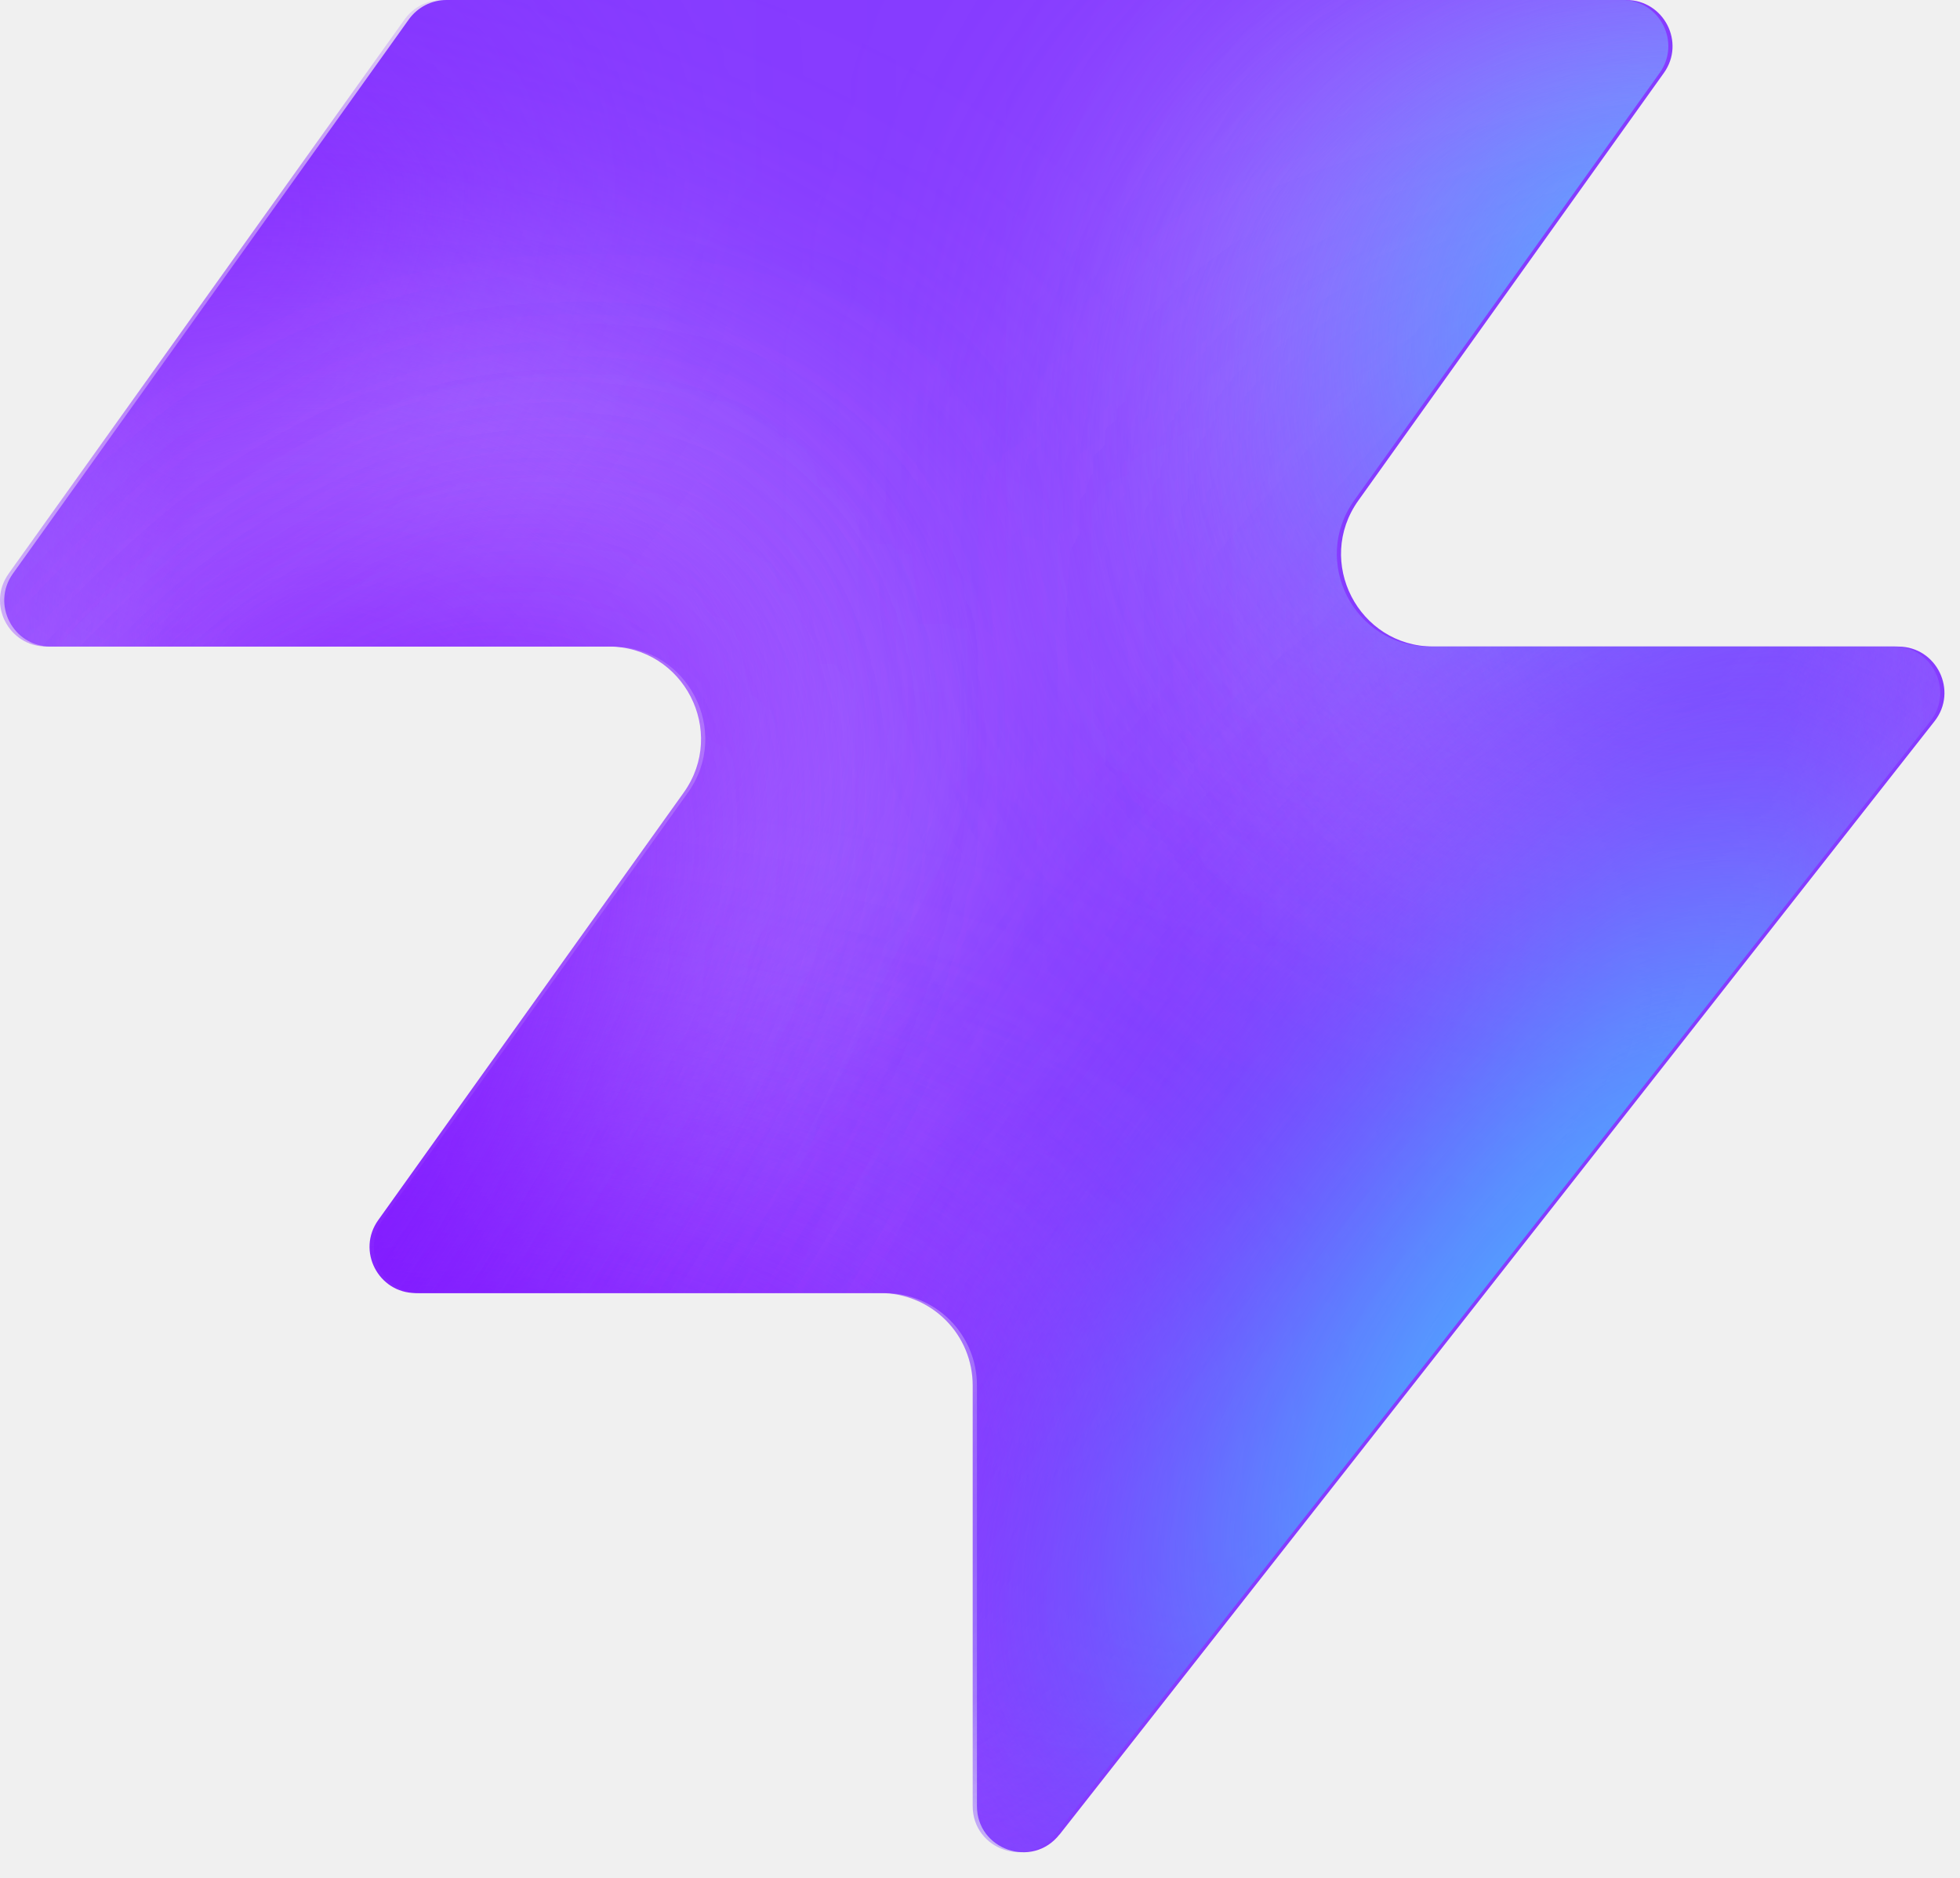
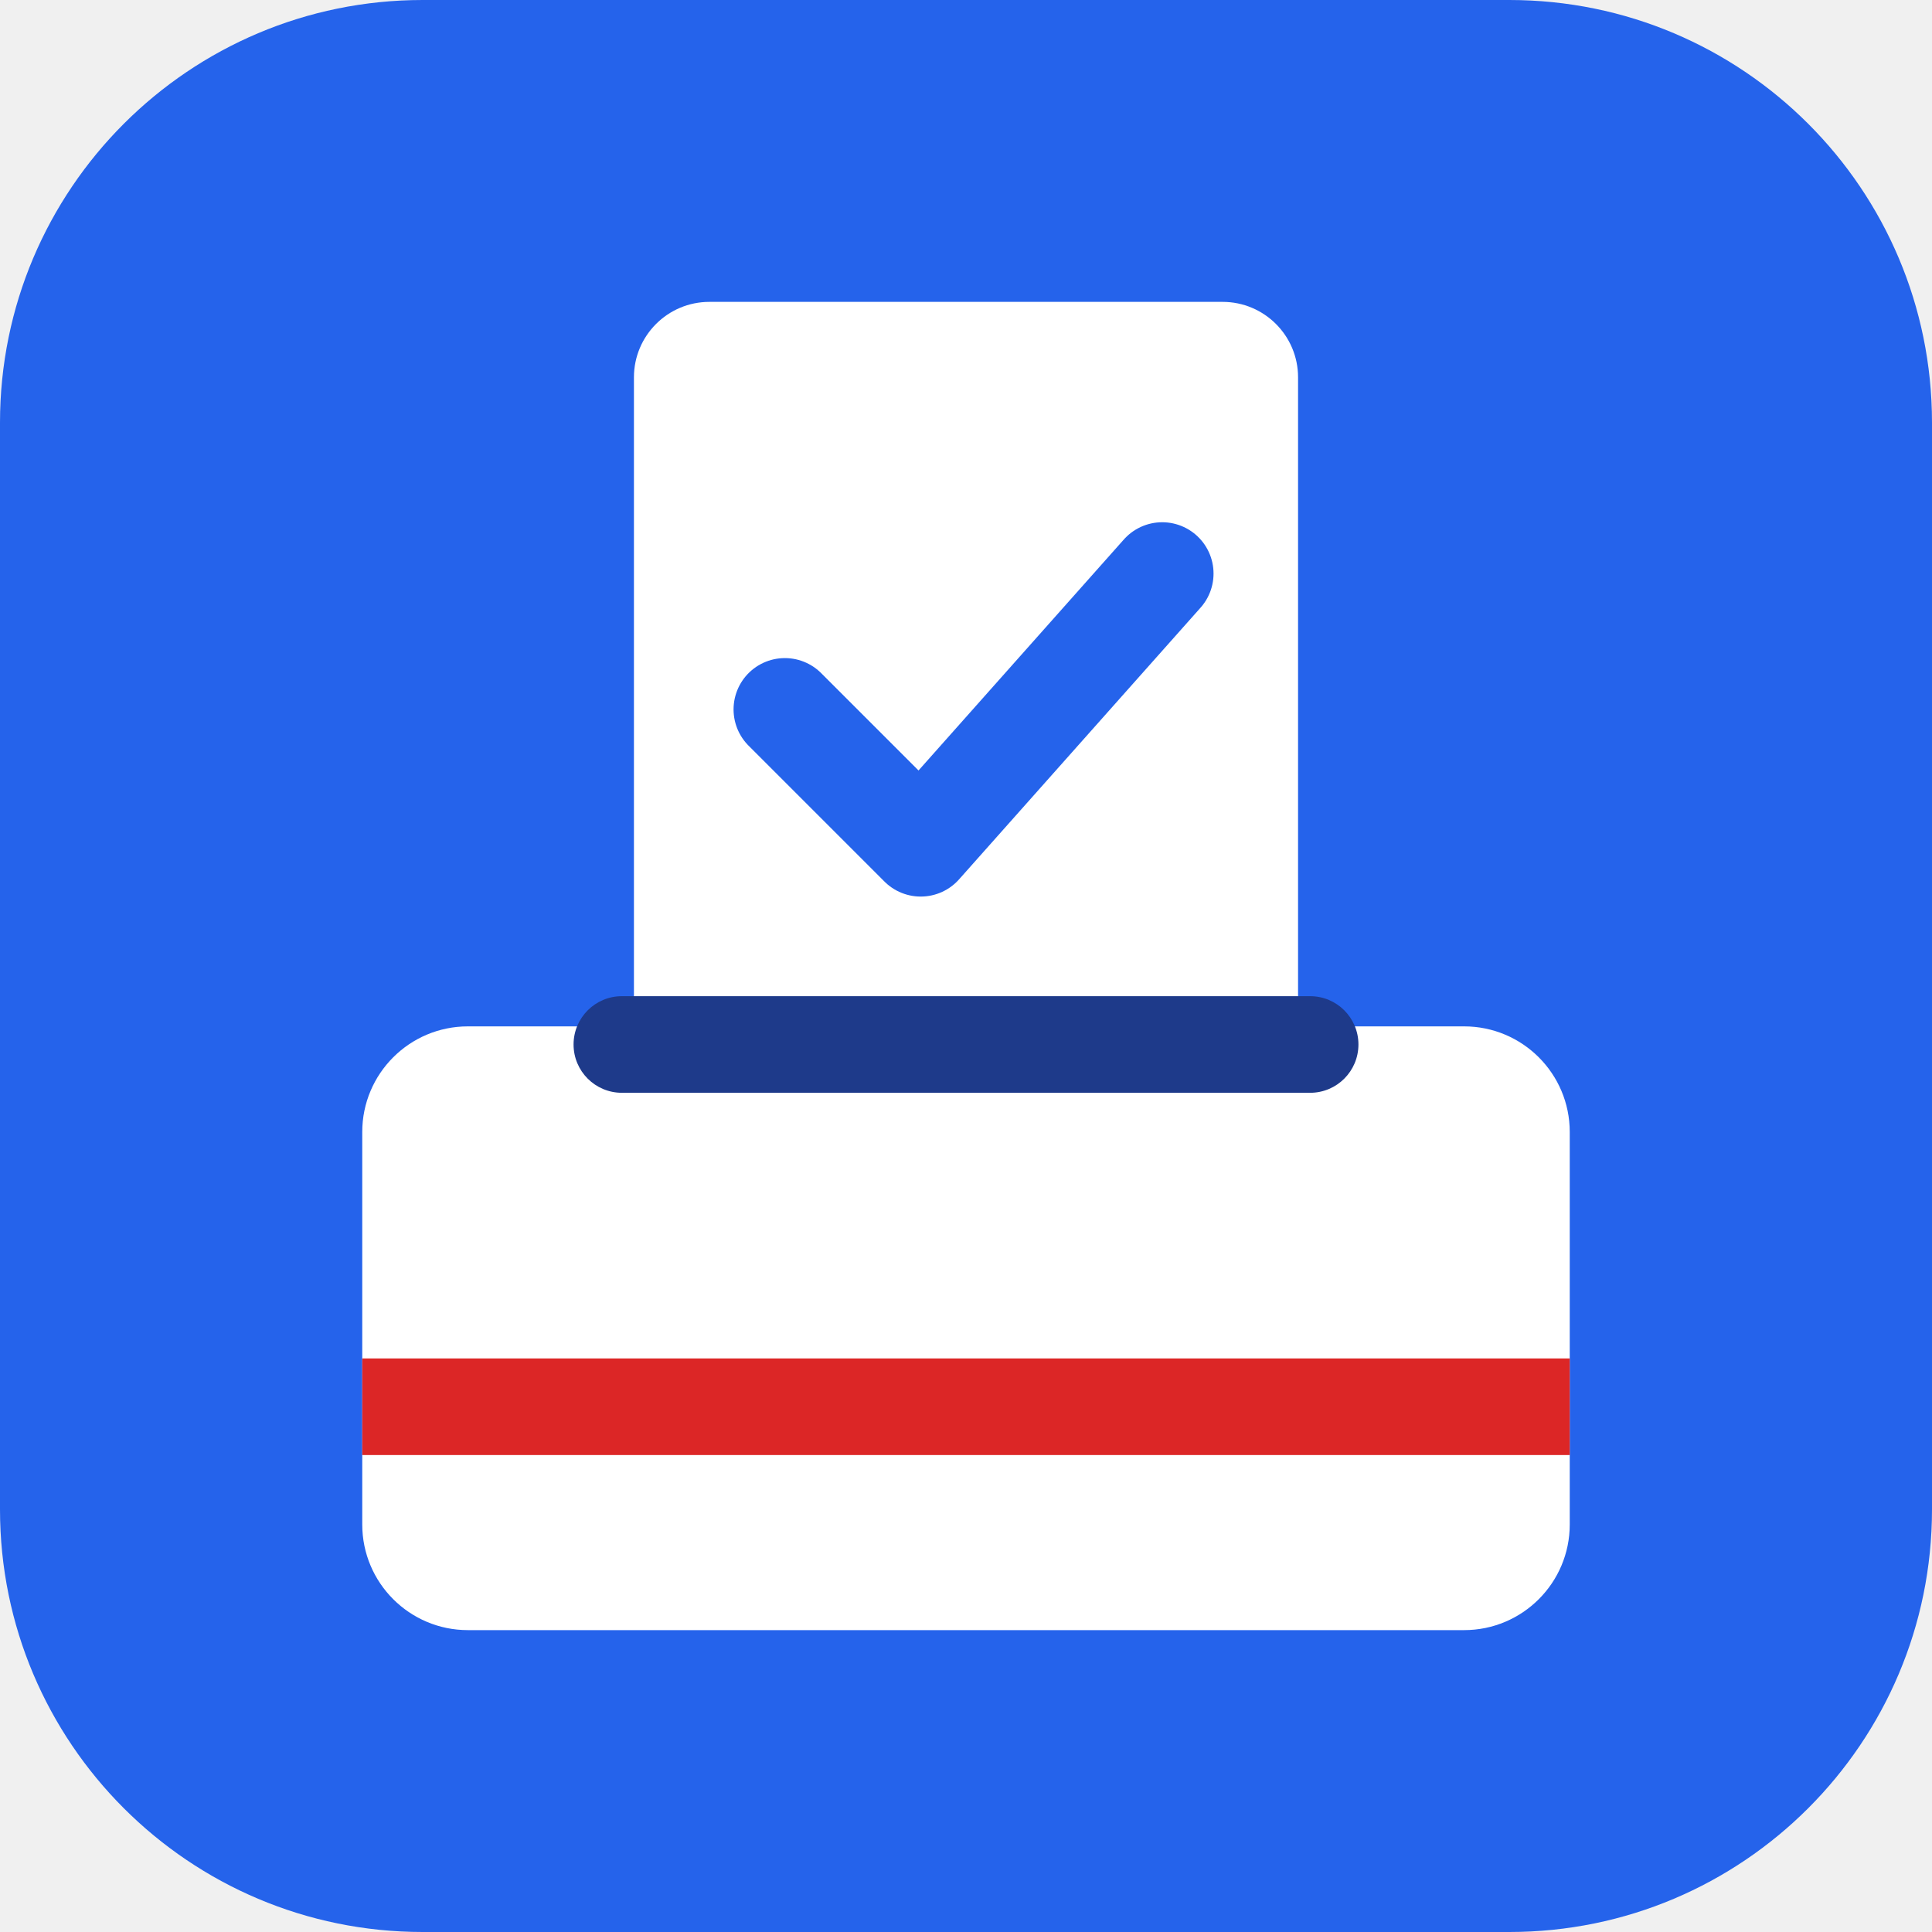
- <svg xmlns="http://www.w3.org/2000/svg" width="48" height="46" fill="none" viewBox="0 0 48 46">
-   <path fill="#863bff" d="M25.946 44.938c-.664.845-2.021.375-2.021-.698V33.937a2.26 2.26 0 0 0-2.262-2.262H10.287c-.92 0-1.456-1.04-.92-1.788l7.48-10.471c1.07-1.497 0-3.578-1.842-3.578H1.237c-.92 0-1.456-1.04-.92-1.788L10.013.474c.214-.297.556-.474.92-.474h28.894c.92 0 1.456 1.04.92 1.788l-7.48 10.471c-1.07 1.498 0 3.579 1.842 3.579h11.377c.943 0 1.473 1.088.89 1.83L25.947 44.94z" style="fill:#863bff;fill:color(display-p3 .525 .23 1);fill-opacity:1" />
-   <mask id="a" width="48" height="46" x="0" y="0" maskUnits="userSpaceOnUse" style="mask-type:alpha">
-     <path fill="#000" d="M25.842 44.938c-.664.844-2.021.375-2.021-.698V33.937a2.26 2.26 0 0 0-2.262-2.262H10.183c-.92 0-1.456-1.04-.92-1.788l7.48-10.471c1.07-1.498 0-3.579-1.842-3.579H1.133c-.92 0-1.456-1.04-.92-1.787L9.91.473c.214-.297.556-.474.92-.474h28.894c.92 0 1.456 1.04.92 1.788l-7.48 10.471c-1.07 1.498 0 3.578 1.842 3.578h11.377c.943 0 1.473 1.088.89 1.832L25.843 44.94z" style="fill:#000;fill-opacity:1" />
-   </mask>
-   <g mask="url(#a)">
-     <g filter="url(#b)">
-       <ellipse cx="5.508" cy="14.704" fill="#ede6ff" rx="5.508" ry="14.704" style="fill:#ede6ff;fill:color(display-p3 .927 .903 1);fill-opacity:1" transform="matrix(.00324 1 1 -.00324 -4.47 31.516)" />
-     </g>
-     <g filter="url(#c)">
-       <ellipse cx="10.399" cy="29.851" fill="#ede6ff" rx="10.399" ry="29.851" style="fill:#ede6ff;fill:color(display-p3 .927 .903 1);fill-opacity:1" transform="matrix(.00324 1 1 -.00324 -39.328 7.883)" />
-     </g>
-     <g filter="url(#d)">
-       <ellipse cx="5.508" cy="30.487" fill="#7e14ff" rx="5.508" ry="30.487" style="fill:#7e14ff;fill:color(display-p3 .492 .077 1);fill-opacity:1" transform="rotate(89.814 -25.913 -14.639)scale(1 -1)" />
-     </g>
-     <g filter="url(#e)">
-       <ellipse cx="5.508" cy="30.599" fill="#7e14ff" rx="5.508" ry="30.599" style="fill:#7e14ff;fill:color(display-p3 .492 .077 1);fill-opacity:1" transform="rotate(89.814 -32.644 -3.334)scale(1 -1)" />
-     </g>
-     <g filter="url(#f)">
-       <ellipse cx="5.508" cy="30.599" fill="#7e14ff" rx="5.508" ry="30.599" style="fill:#7e14ff;fill:color(display-p3 .492 .077 1);fill-opacity:1" transform="matrix(.00324 1 1 -.00324 -34.34 30.47)" />
-     </g>
-     <g filter="url(#g)">
-       <ellipse cx="14.072" cy="22.078" fill="#ede6ff" rx="14.072" ry="22.078" style="fill:#ede6ff;fill:color(display-p3 .927 .903 1);fill-opacity:1" transform="rotate(93.35 24.506 48.493)scale(-1 1)" />
-     </g>
-     <g filter="url(#h)">
-       <ellipse cx="3.47" cy="21.501" fill="#7e14ff" rx="3.47" ry="21.501" style="fill:#7e14ff;fill:color(display-p3 .492 .077 1);fill-opacity:1" transform="rotate(89.009 28.708 47.59)scale(-1 1)" />
-     </g>
-     <g filter="url(#i)">
-       <ellipse cx="3.47" cy="21.501" fill="#7e14ff" rx="3.47" ry="21.501" style="fill:#7e14ff;fill:color(display-p3 .492 .077 1);fill-opacity:1" transform="rotate(89.009 28.708 47.59)scale(-1 1)" />
-     </g>
-     <g filter="url(#j)">
-       <ellipse cx=".387" cy="8.972" fill="#7e14ff" rx="4.407" ry="29.108" style="fill:#7e14ff;fill:color(display-p3 .492 .077 1);fill-opacity:1" transform="rotate(39.51 .387 8.972)" />
-     </g>
-     <g filter="url(#k)">
-       <ellipse cx="47.523" cy="-6.092" fill="#7e14ff" rx="4.407" ry="29.108" style="fill:#7e14ff;fill:color(display-p3 .492 .077 1);fill-opacity:1" transform="rotate(37.892 47.523 -6.092)" />
-     </g>
-     <g filter="url(#l)">
-       <ellipse cx="41.412" cy="6.333" fill="#47bfff" rx="5.971" ry="9.665" style="fill:#47bfff;fill:color(display-p3 .28 .748 1);fill-opacity:1" transform="rotate(37.892 41.412 6.333)" />
-     </g>
-     <g filter="url(#m)">
-       <ellipse cx="-1.879" cy="38.332" fill="#7e14ff" rx="4.407" ry="29.108" style="fill:#7e14ff;fill:color(display-p3 .492 .077 1);fill-opacity:1" transform="rotate(37.892 -1.88 38.332)" />
-     </g>
-     <g filter="url(#n)">
-       <ellipse cx="-1.879" cy="38.332" fill="#7e14ff" rx="4.407" ry="29.108" style="fill:#7e14ff;fill:color(display-p3 .492 .077 1);fill-opacity:1" transform="rotate(37.892 -1.88 38.332)" />
-     </g>
-     <g filter="url(#o)">
-       <ellipse cx="35.651" cy="29.907" fill="#7e14ff" rx="4.407" ry="29.108" style="fill:#7e14ff;fill:color(display-p3 .492 .077 1);fill-opacity:1" transform="rotate(37.892 35.651 29.907)" />
-     </g>
-     <g filter="url(#p)">
-       <ellipse cx="38.418" cy="32.4" fill="#47bfff" rx="5.971" ry="15.297" style="fill:#47bfff;fill:color(display-p3 .28 .748 1);fill-opacity:1" transform="rotate(37.892 38.418 32.4)" />
-     </g>
-   </g>
-   <defs>
-     <filter id="b" width="60.045" height="41.654" x="-19.77" y="16.149" color-interpolation-filters="sRGB" filterUnits="userSpaceOnUse">
-       <feFlood flood-opacity="0" result="BackgroundImageFix" />
-       <feBlend in="SourceGraphic" in2="BackgroundImageFix" result="shape" />
-       <feGaussianBlur result="effect1_foregroundBlur_2002_17158" stdDeviation="7.659" />
-     </filter>
-     <filter id="c" width="90.34" height="51.437" x="-54.613" y="-7.533" color-interpolation-filters="sRGB" filterUnits="userSpaceOnUse">
-       <feFlood flood-opacity="0" result="BackgroundImageFix" />
-       <feBlend in="SourceGraphic" in2="BackgroundImageFix" result="shape" />
-       <feGaussianBlur result="effect1_foregroundBlur_2002_17158" stdDeviation="7.659" />
-     </filter>
-     <filter id="d" width="79.355" height="29.4" x="-49.64" y="2.03" color-interpolation-filters="sRGB" filterUnits="userSpaceOnUse">
-       <feFlood flood-opacity="0" result="BackgroundImageFix" />
-       <feBlend in="SourceGraphic" in2="BackgroundImageFix" result="shape" />
-       <feGaussianBlur result="effect1_foregroundBlur_2002_17158" stdDeviation="4.596" />
-     </filter>
-     <filter id="e" width="79.579" height="29.4" x="-45.045" y="20.029" color-interpolation-filters="sRGB" filterUnits="userSpaceOnUse">
-       <feFlood flood-opacity="0" result="BackgroundImageFix" />
-       <feBlend in="SourceGraphic" in2="BackgroundImageFix" result="shape" />
-       <feGaussianBlur result="effect1_foregroundBlur_2002_17158" stdDeviation="4.596" />
-     </filter>
-     <filter id="f" width="79.579" height="29.4" x="-43.513" y="21.178" color-interpolation-filters="sRGB" filterUnits="userSpaceOnUse">
-       <feFlood flood-opacity="0" result="BackgroundImageFix" />
-       <feBlend in="SourceGraphic" in2="BackgroundImageFix" result="shape" />
-       <feGaussianBlur result="effect1_foregroundBlur_2002_17158" stdDeviation="4.596" />
-     </filter>
-     <filter id="g" width="74.749" height="58.852" x="15.756" y="-17.901" color-interpolation-filters="sRGB" filterUnits="userSpaceOnUse">
-       <feFlood flood-opacity="0" result="BackgroundImageFix" />
-       <feBlend in="SourceGraphic" in2="BackgroundImageFix" result="shape" />
-       <feGaussianBlur result="effect1_foregroundBlur_2002_17158" stdDeviation="7.659" />
-     </filter>
-     <filter id="h" width="61.377" height="25.362" x="23.548" y="2.284" color-interpolation-filters="sRGB" filterUnits="userSpaceOnUse">
-       <feFlood flood-opacity="0" result="BackgroundImageFix" />
-       <feBlend in="SourceGraphic" in2="BackgroundImageFix" result="shape" />
-       <feGaussianBlur result="effect1_foregroundBlur_2002_17158" stdDeviation="4.596" />
-     </filter>
-     <filter id="i" width="61.377" height="25.362" x="23.548" y="2.284" color-interpolation-filters="sRGB" filterUnits="userSpaceOnUse">
-       <feFlood flood-opacity="0" result="BackgroundImageFix" />
-       <feBlend in="SourceGraphic" in2="BackgroundImageFix" result="shape" />
-       <feGaussianBlur result="effect1_foregroundBlur_2002_17158" stdDeviation="4.596" />
-     </filter>
-     <filter id="j" width="56.045" height="63.649" x="-27.636" y="-22.853" color-interpolation-filters="sRGB" filterUnits="userSpaceOnUse">
-       <feFlood flood-opacity="0" result="BackgroundImageFix" />
-       <feBlend in="SourceGraphic" in2="BackgroundImageFix" result="shape" />
-       <feGaussianBlur result="effect1_foregroundBlur_2002_17158" stdDeviation="4.596" />
-     </filter>
-     <filter id="k" width="54.814" height="64.646" x="20.116" y="-38.415" color-interpolation-filters="sRGB" filterUnits="userSpaceOnUse">
-       <feFlood flood-opacity="0" result="BackgroundImageFix" />
-       <feBlend in="SourceGraphic" in2="BackgroundImageFix" result="shape" />
-       <feGaussianBlur result="effect1_foregroundBlur_2002_17158" stdDeviation="4.596" />
-     </filter>
-     <filter id="l" width="33.541" height="35.313" x="24.641" y="-11.323" color-interpolation-filters="sRGB" filterUnits="userSpaceOnUse">
-       <feFlood flood-opacity="0" result="BackgroundImageFix" />
-       <feBlend in="SourceGraphic" in2="BackgroundImageFix" result="shape" />
-       <feGaussianBlur result="effect1_foregroundBlur_2002_17158" stdDeviation="4.596" />
-     </filter>
-     <filter id="m" width="54.814" height="64.646" x="-29.286" y="6.009" color-interpolation-filters="sRGB" filterUnits="userSpaceOnUse">
-       <feFlood flood-opacity="0" result="BackgroundImageFix" />
-       <feBlend in="SourceGraphic" in2="BackgroundImageFix" result="shape" />
-       <feGaussianBlur result="effect1_foregroundBlur_2002_17158" stdDeviation="4.596" />
-     </filter>
-     <filter id="n" width="54.814" height="64.646" x="-29.286" y="6.009" color-interpolation-filters="sRGB" filterUnits="userSpaceOnUse">
-       <feFlood flood-opacity="0" result="BackgroundImageFix" />
-       <feBlend in="SourceGraphic" in2="BackgroundImageFix" result="shape" />
-       <feGaussianBlur result="effect1_foregroundBlur_2002_17158" stdDeviation="4.596" />
-     </filter>
-     <filter id="o" width="54.814" height="64.646" x="8.244" y="-2.416" color-interpolation-filters="sRGB" filterUnits="userSpaceOnUse">
-       <feFlood flood-opacity="0" result="BackgroundImageFix" />
-       <feBlend in="SourceGraphic" in2="BackgroundImageFix" result="shape" />
-       <feGaussianBlur result="effect1_foregroundBlur_2002_17158" stdDeviation="4.596" />
-     </filter>
-     <filter id="p" width="39.409" height="43.623" x="18.713" y="10.588" color-interpolation-filters="sRGB" filterUnits="userSpaceOnUse">
-       <feFlood flood-opacity="0" result="BackgroundImageFix" />
-       <feBlend in="SourceGraphic" in2="BackgroundImageFix" result="shape" />
-       <feGaussianBlur result="effect1_foregroundBlur_2002_17158" stdDeviation="4.596" />
-     </filter>
-   </defs>
+ <svg xmlns="http://www.w3.org/2000/svg" viewBox="0 0 64 64">
+   <rect width="64" height="64" rx="14" fill="#2563eb" />
+   <rect x="21" y="10" width="22" height="27" rx="2.5" fill="#fff" />
+   <path d="m26 23.5 4.5 4.5 8-9" fill="none" stroke="#2563eb" stroke-width="3.4" stroke-linecap="round" stroke-linejoin="round" />
+   <rect x="12" y="34" width="40" height="20" rx="3.5" fill="#fff" />
+   <rect x="19" y="33" width="26" height="3.2" rx="1.6" fill="#1e3a8a" />
+   <rect x="12" y="45" width="40" height="3.2" fill="#dc2626" />
</svg>
